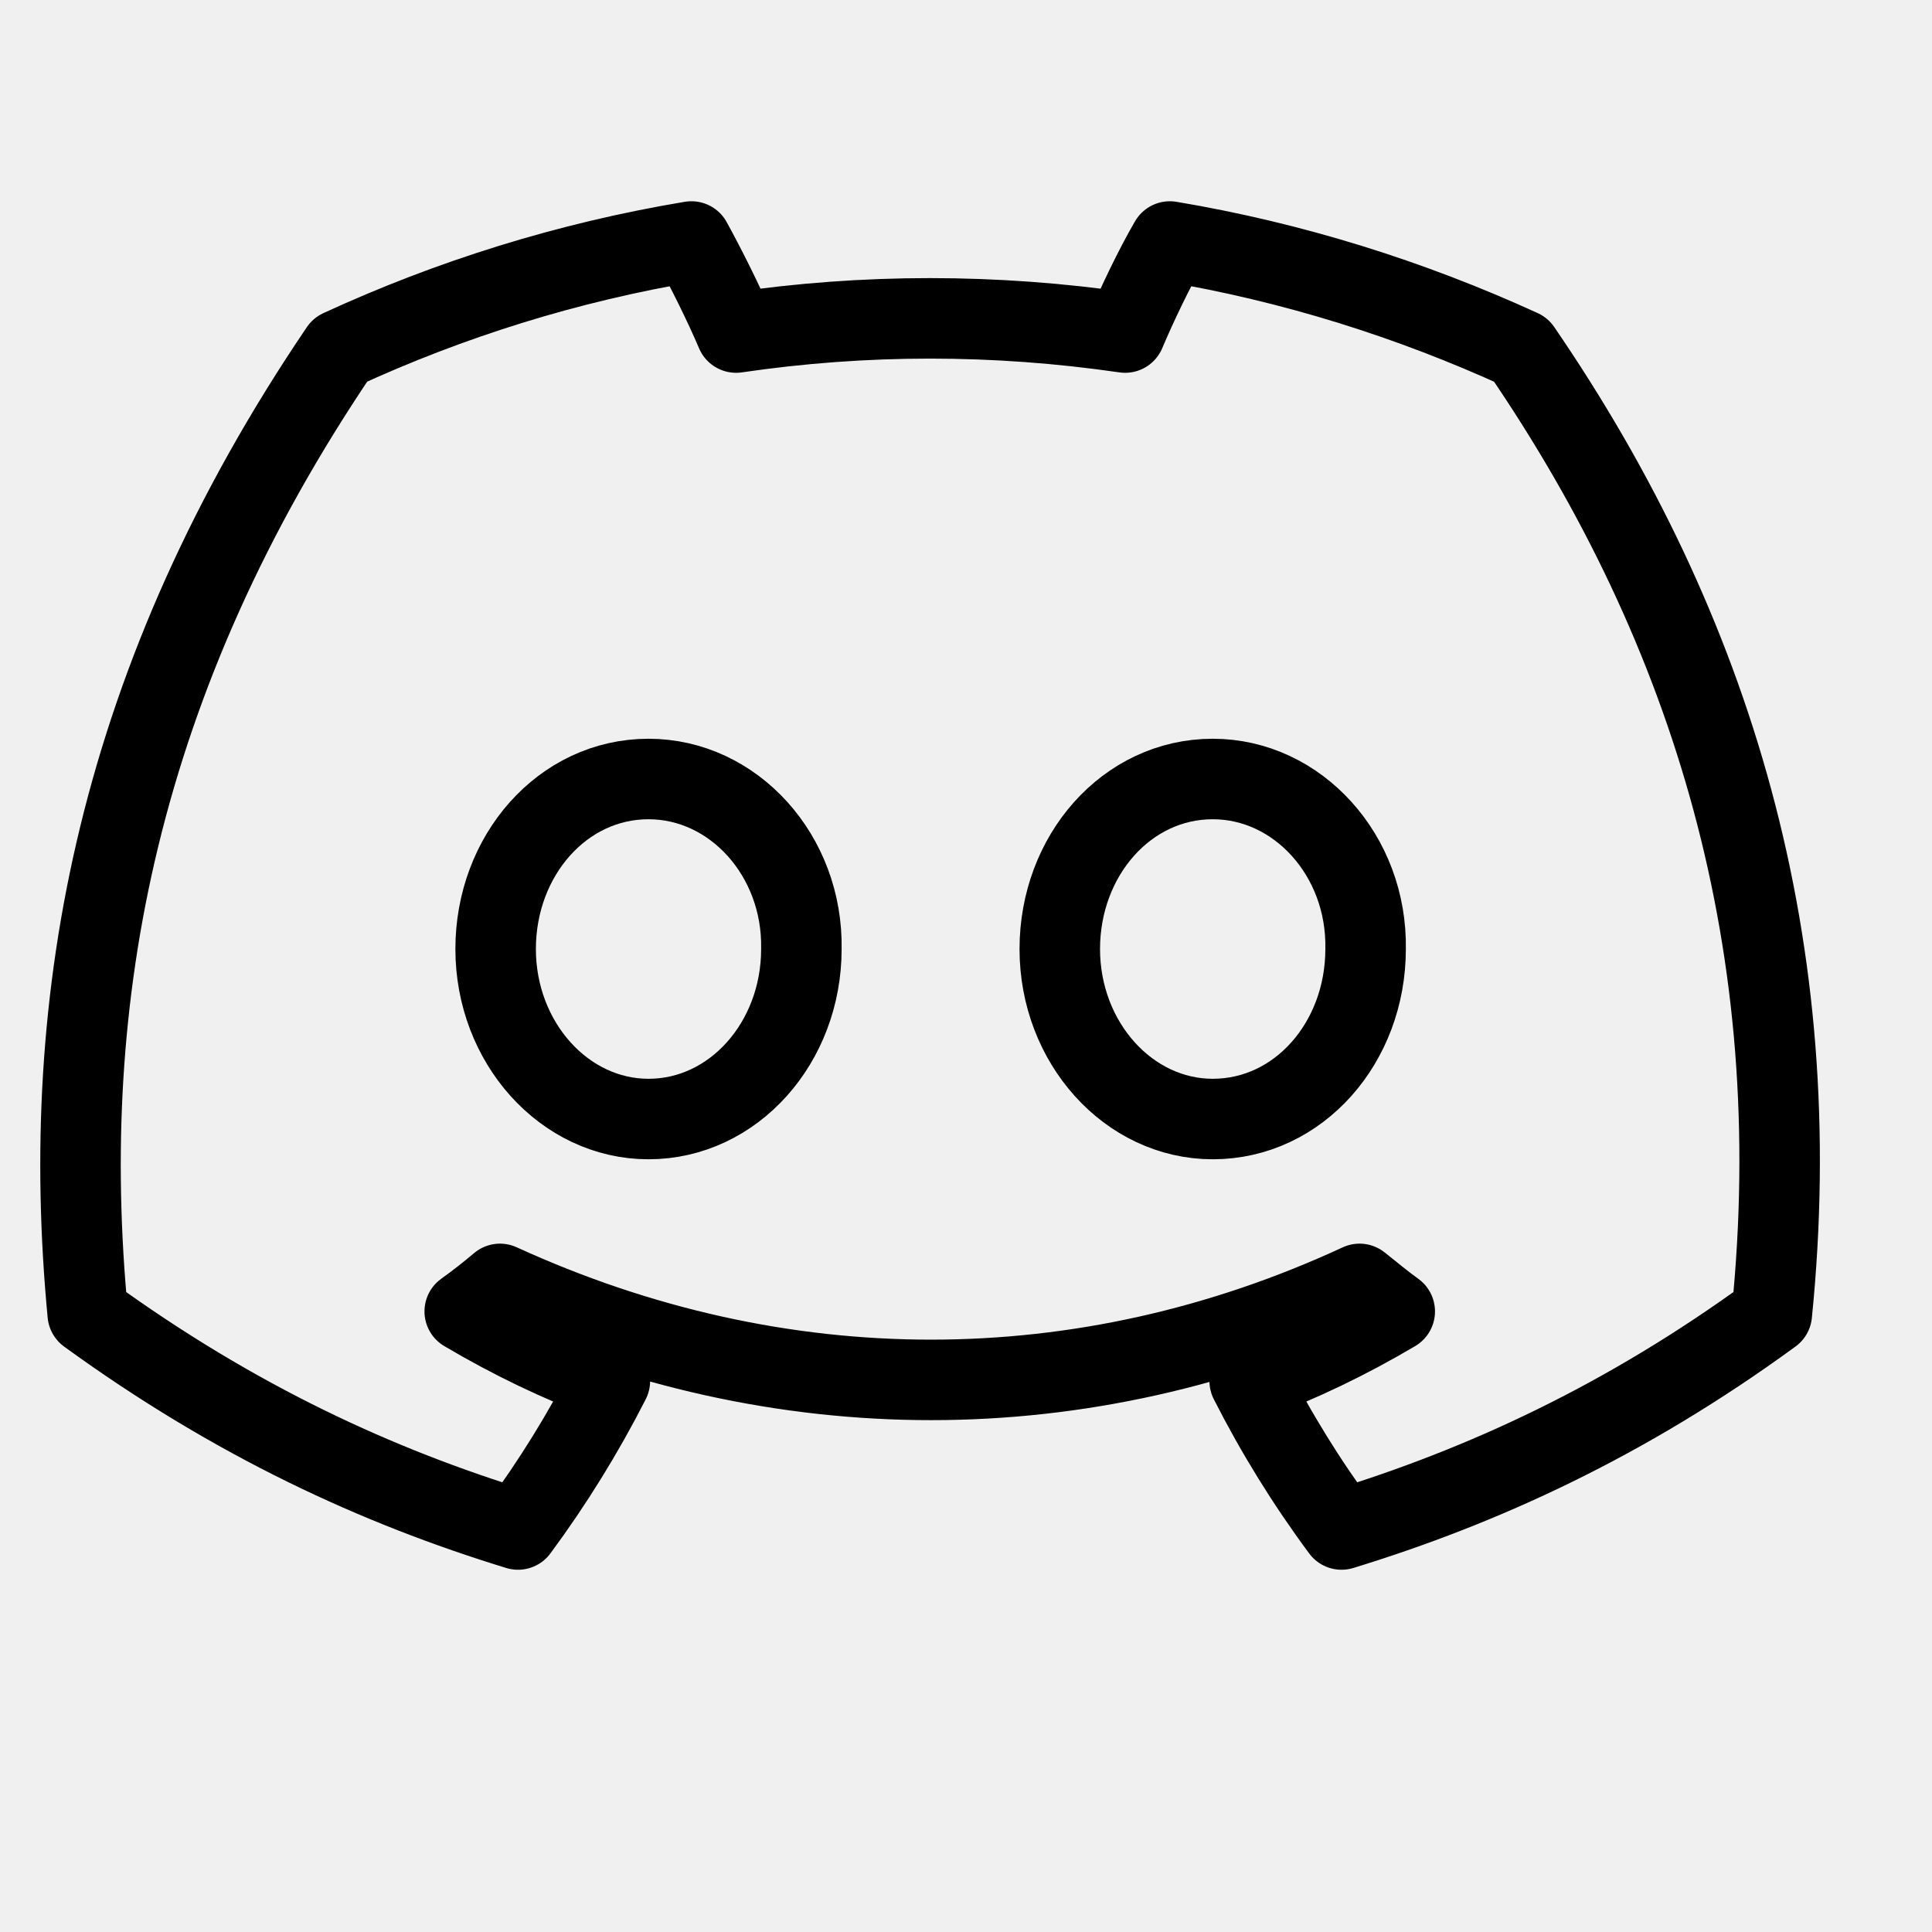
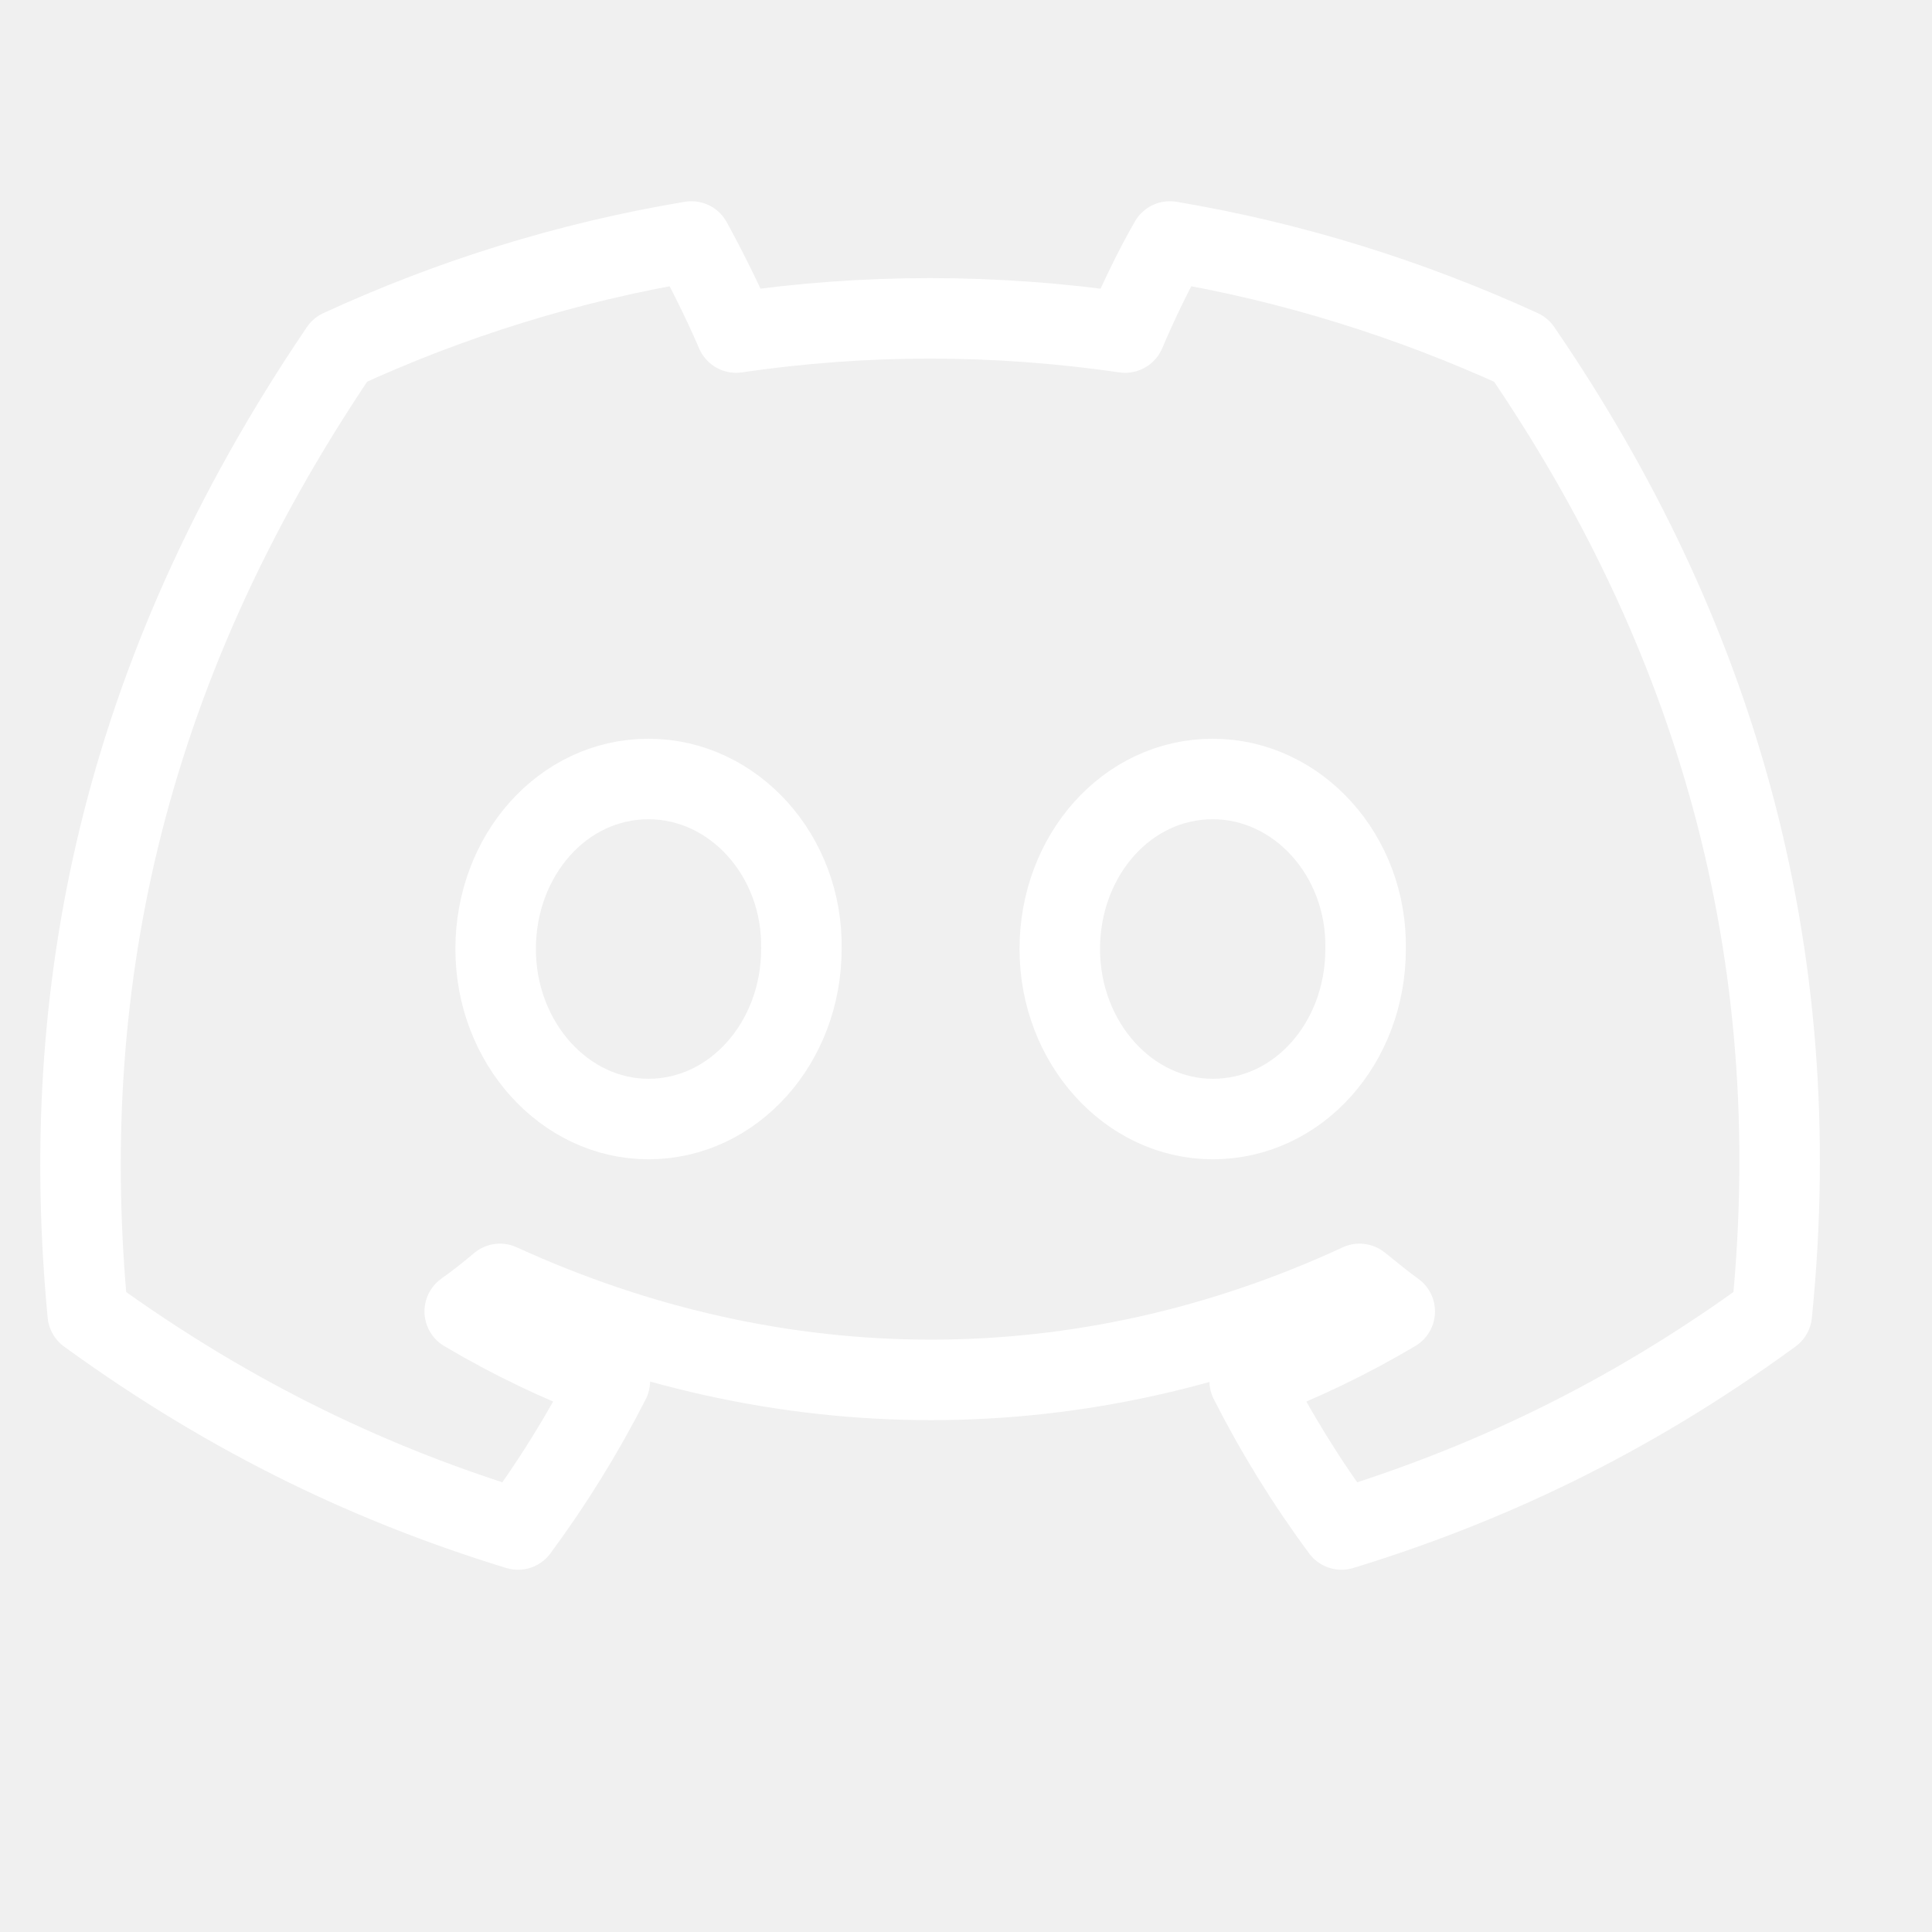
<svg xmlns="http://www.w3.org/2000/svg" width="800px" height="800px" viewBox="0 0 24 24" fill="none">
-   <path d="M18.894 4.344C17.518 3.715 16.057 3.256 14.532 3C14.34 3.331 14.126 3.779 13.977 4.131C12.355 3.896 10.744 3.896 9.144 4.131C8.995 3.779 8.771 3.331 8.589 3C7.053 3.256 5.592 3.715 4.226 4.344C1.463 8.419 0.716 12.397 1.09 16.323C2.924 17.656 4.695 18.467 6.435 19C6.861 18.424 7.245 17.805 7.576 17.155C6.947 16.92 6.349 16.632 5.773 16.291C5.923 16.184 6.072 16.067 6.211 15.949C9.688 17.539 13.454 17.539 16.889 15.949C17.038 16.067 17.177 16.184 17.326 16.291C16.75 16.632 16.153 16.92 15.524 17.155C15.854 17.805 16.238 18.424 16.665 19C18.404 18.467 20.185 17.656 22.01 16.323C22.469 11.779 21.284 7.832 18.894 4.344ZM8.056 13.901C7.011 13.901 6.157 12.952 6.157 11.789C6.157 10.627 6.989 9.677 8.056 9.677C9.112 9.677 9.976 10.627 9.955 11.789C9.955 12.952 9.112 13.901 8.056 13.901ZM15.065 13.901C14.02 13.901 13.165 12.952 13.165 11.789C13.165 10.627 13.998 9.677 15.065 9.677C16.121 9.677 16.985 10.627 16.964 11.789C16.964 12.952 16.132 13.901 15.065 13.901Z" stroke="#000000" stroke-linejoin="round" />
+   <path d="M18.894 4.344C17.518 3.715 16.057 3.256 14.532 3C14.34 3.331 14.126 3.779 13.977 4.131C12.355 3.896 10.744 3.896 9.144 4.131C8.995 3.779 8.771 3.331 8.589 3C7.053 3.256 5.592 3.715 4.226 4.344C1.463 8.419 0.716 12.397 1.09 16.323C2.924 17.656 4.695 18.467 6.435 19C6.861 18.424 7.245 17.805 7.576 17.155C6.947 16.92 6.349 16.632 5.773 16.291C5.923 16.184 6.072 16.067 6.211 15.949C9.688 17.539 13.454 17.539 16.889 15.949C17.038 16.067 17.177 16.184 17.326 16.291C16.75 16.632 16.153 16.92 15.524 17.155C15.854 17.805 16.238 18.424 16.665 19C18.404 18.467 20.185 17.656 22.01 16.323C22.469 11.779 21.284 7.832 18.894 4.344ZM8.056 13.901C7.011 13.901 6.157 12.952 6.157 11.789C6.157 10.627 6.989 9.677 8.056 9.677C9.112 9.677 9.976 10.627 9.955 11.789C9.955 12.952 9.112 13.901 8.056 13.901ZM15.065 13.901C14.02 13.901 13.165 12.952 13.165 11.789C13.165 10.627 13.998 9.677 15.065 9.677C16.121 9.677 16.985 10.627 16.964 11.789C16.964 12.952 16.132 13.901 15.065 13.901Z" stroke="#FFFFFF" stroke-linejoin="round" />
</svg>
